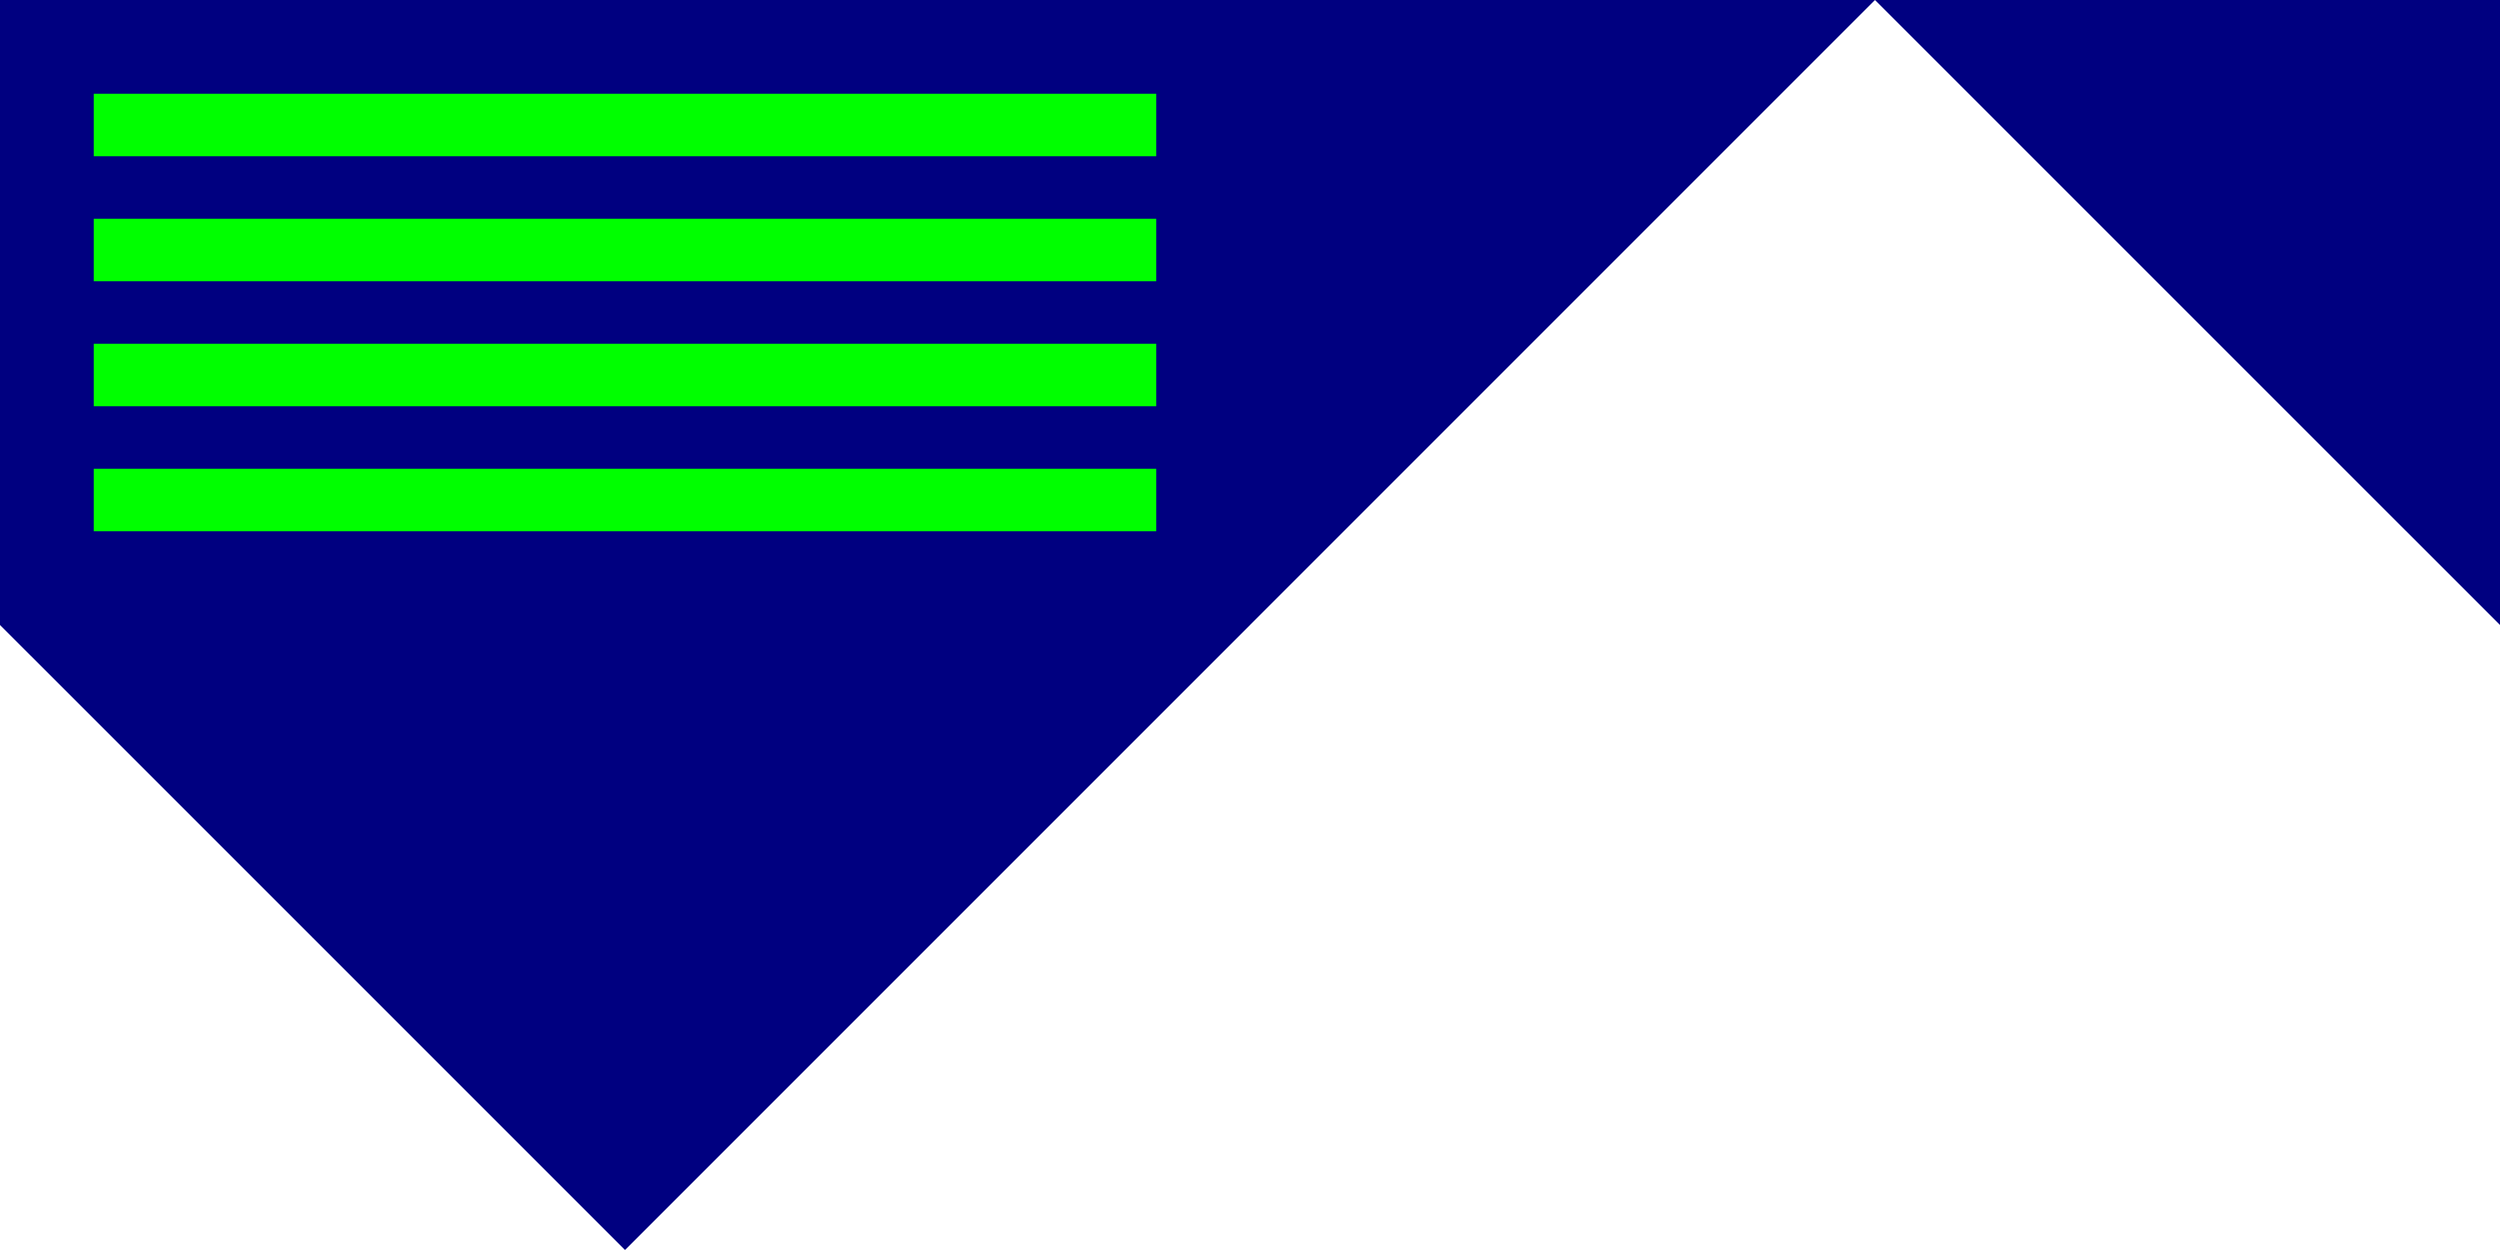
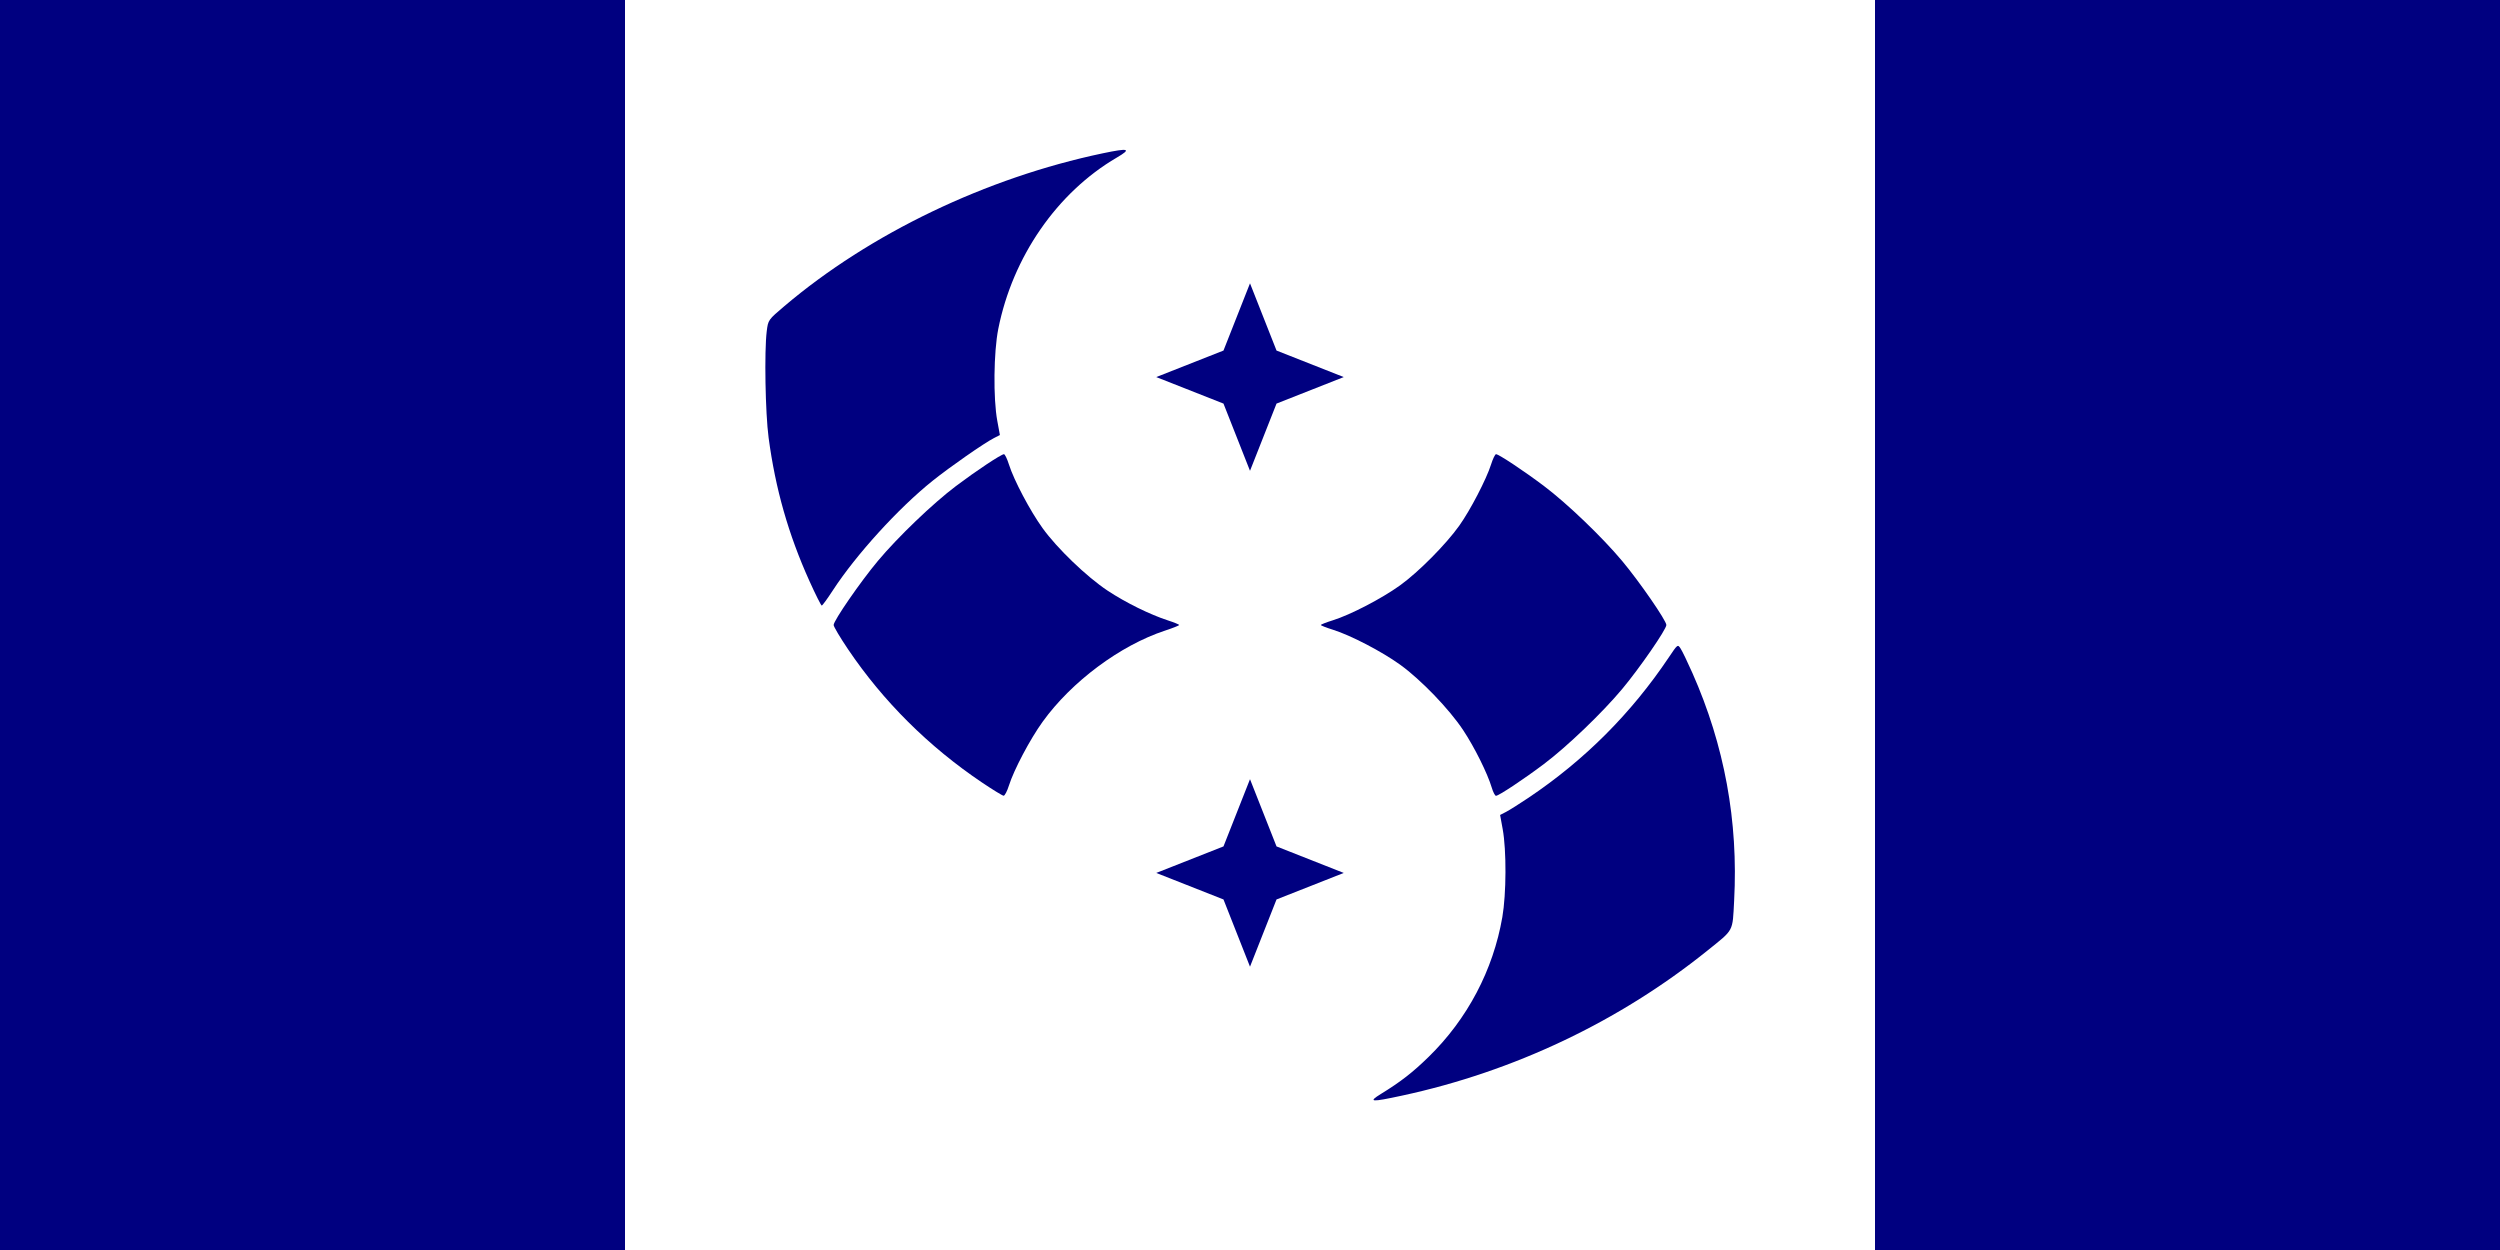
<svg xmlns="http://www.w3.org/2000/svg" width="200mm" height="100mm" viewBox="0 0 200 100" version="1.1" id="svg5" xml:space="preserve">
  <defs id="defs2" />
-   <g id="layer2" style="display:none">
-     <rect style="font-variation-settings:'wght' 400;display:inline;fill:#000080;fill-opacity:1;stroke-width:3" id="rect953" width="100" height="100" x="0" y="150" />
-     <path style="font-variation-settings:'wght' 400;display:inline;fill:#ffffff;stroke-width:3.067" id="path165-6" d="m -84.46,-24.963 5e-6,109.851 -95.134,-54.926 z" transform="matrix(1.05115,0,0,0.9103229,188.7805,222.7242)" />
-     <path style="font-variation-settings:'wght' 400;display:inline;fill:#00ff00;fill-opacity:1;stroke-width:3.92" id="path273-7" d="m -142.455,-33.752 70.201,121.592 -140.402,-4e-6 z" transform="matrix(1.424477,0,0,0.4112111,202.9237,213.879)" />
-     <path style="font-variation-settings:'wght' 400;display:inline;fill:#ffffff;fill-opacity:1;stroke:none;stroke-width:4.133;stroke-dasharray:none;stroke-opacity:1" id="path1116-80" d="m -171.892,2.419 -19.159,16.592 9.859,-23.348 -21.7,-13.094 25.252,2.161 5.748,-24.684 5.748,24.684 25.252,-2.161 -21.7,13.094 9.859,23.348 z" transform="matrix(0.2419351,0,0,0.2419351,51.9151,162.5162)" />
-     <path style="font-variation-settings:'wght' 400;fill:#ffffff;fill-opacity:1;stroke:none;stroke-width:4.133;stroke-dasharray:none;stroke-opacity:1" id="path1116-8-2" d="m -171.892,2.419 -19.159,16.592 9.859,-23.348 -21.7,-13.094 25.252,2.161 5.748,-24.684 5.748,24.684 25.252,-2.161 -21.7,13.094 9.859,23.348 z" transform="matrix(0.2419351,0,0,0.2419351,74.79843,197.5162)" />
-     <path style="font-variation-settings:'wght' 400;fill:#ffffff;fill-opacity:1;stroke:none;stroke-width:4.133;stroke-dasharray:none;stroke-opacity:1" id="path1116-8-4-0" d="m -171.892,2.419 -19.159,16.592 9.859,-23.348 -21.7,-13.094 25.252,2.161 5.748,-24.684 5.748,24.684 25.252,-2.161 -21.7,13.094 9.859,23.348 z" transform="matrix(0.2419351,0,0,0.2419351,126.9151,200.0162)" />
-     <path style="font-variation-settings:'wght' 400;fill:#ffffff;fill-opacity:1;stroke:none;stroke-width:4.133;stroke-dasharray:none;stroke-opacity:1" id="path1116-8-4-8-3" d="m -171.892,2.419 -19.159,16.592 9.859,-23.348 -21.7,-13.094 25.252,2.161 5.748,-24.684 5.748,24.684 25.252,-2.161 -21.7,13.094 9.859,23.348 z" transform="matrix(0.2419351,0,0,0.2419351,81.9151,175.0162)" />
-     <path style="font-variation-settings:'wght' 400;fill:#ffffff;fill-opacity:1;stroke:none;stroke-width:4.133;stroke-dasharray:none;stroke-opacity:1" id="path1116-8-1-1" d="m -171.892,2.419 -19.159,16.592 9.859,-23.348 -21.7,-13.094 25.252,2.161 5.748,-24.684 5.748,24.684 25.252,-2.161 -21.7,13.094 9.859,23.348 z" transform="matrix(0.2419351,0,0,0.2419351,99.32344,160.3995)" />
-   </g>
-   <g id="layer3" style="display:none">
-     <rect style="font-variation-settings:'wght' 400;display:inline;fill:#000000;fill-opacity:1;stroke-width:3" id="rect111-9" width="200" height="100" x="0" y="150" />
-     <path style="font-variation-settings:'wght' 400;display:inline;fill:#ffffff;stroke-width:3.067" id="path165-2" d="m -84.46,-24.963 5e-6,109.851 -95.134,-54.926 z" transform="matrix(1.05115,0,0,0.9103228,288.7806,172.7242)" />
-     <path style="font-variation-settings:'wght' 400;display:inline;fill:none;fill-opacity:1;stroke:#ffffff;stroke-width:1.984;stroke-linejoin:bevel;stroke-dasharray:none;stroke-opacity:1" id="path273-6" d="m -142.455,-33.752 70.201,121.592 -140.402,-4e-6 z" transform="matrix(2.814634,0,0,0.8125066,586.6051,186.2339)" />
-     <path style="font-variation-settings:'wght' 400;display:inline;fill:#ffffff;fill-opacity:1;stroke-width:12.4" id="path1116-5" d="m -171.892,2.419 -19.159,16.592 9.859,-23.348 -21.7,-13.094 25.252,2.161 5.748,-24.684 5.748,24.684 25.252,-2.161 -21.7,13.094 9.859,23.348 z" transform="matrix(0.2419351,0,0,0.2419351,54.08671,162.1664)" />
-     <path style="font-variation-settings:'wght' 400;display:inline;fill:#ffffff;fill-opacity:1;stroke-width:12.4" id="path1116-8-6" d="m -171.892,2.419 -19.159,16.592 9.859,-23.348 -21.7,-13.094 25.252,2.161 5.748,-24.684 5.748,24.684 25.252,-2.161 -21.7,13.094 9.859,23.348 z" transform="matrix(0.2419351,0,0,0.2419351,76.97004,197.1664)" />
-     <path style="font-variation-settings:'wght' 400;display:inline;fill:#ffffff;fill-opacity:1;stroke-width:12.4" id="path1116-8-4-4" d="m -171.892,2.419 -19.159,16.592 9.859,-23.348 -21.7,-13.094 25.252,2.161 5.748,-24.684 5.748,24.684 25.252,-2.161 -21.7,13.094 9.859,23.348 z" transform="matrix(0.2419351,0,0,0.2419351,129.0867,199.6664)" />
-     <path style="font-variation-settings:'wght' 400;display:inline;fill:#ffffff;fill-opacity:1;stroke-width:12.4" id="path1116-8-4-8-7" d="m -171.892,2.419 -19.159,16.592 9.859,-23.348 -21.7,-13.094 25.252,2.161 5.748,-24.684 5.748,24.684 25.252,-2.161 -21.7,13.094 9.859,23.348 z" transform="matrix(0.2419351,0,0,0.2419351,84.08671,174.6664)" />
-     <path style="font-variation-settings:'wght' 400;display:inline;fill:#ffffff;fill-opacity:1;stroke-width:12.4" id="path1116-8-1-0" d="m -171.892,2.419 -19.159,16.592 9.859,-23.348 -21.7,-13.094 25.252,2.161 5.748,-24.684 5.748,24.684 25.252,-2.161 -21.7,13.094 9.859,23.348 z" transform="matrix(0.2419351,0,0,0.2419351,101.4951,160.0498)" />
+   <g id="layer3" style="display:none;fill:#000080">
+     <rect style="font-variation-settings:'wght' 400;display:inline;fill:#000080;fill-opacity:1;stroke-width:3" id="rect111-9" width="200" height="100" x="0" y="150" />
+     <path style="font-variation-settings:'wght' 400;display:inline;fill:#000080;stroke-width:3.067" id="path165-2" d="m -84.46,-24.963 5e-6,109.851 -95.134,-54.926 z" transform="matrix(1.05115,0,0,0.9103228,288.7806,172.7242)" />
+     <path style="font-variation-settings:'wght' 400;display:inline;fill:#000080;fill-opacity:1;stroke:#ffffff;stroke-width:1.984;stroke-linejoin:bevel;stroke-dasharray:none;stroke-opacity:1" id="path273-6" d="m -142.455,-33.752 70.201,121.592 -140.402,-4e-6 z" transform="matrix(2.814634,0,0,0.8125066,586.6051,186.2339)" />
+     <path style="font-variation-settings:'wght' 400;display:inline;fill:#000080;fill-opacity:1;stroke-width:12.4" id="path1116-5" d="m -171.892,2.419 -19.159,16.592 9.859,-23.348 -21.7,-13.094 25.252,2.161 5.748,-24.684 5.748,24.684 25.252,-2.161 -21.7,13.094 9.859,23.348 z" transform="matrix(0.2419351,0,0,0.2419351,54.08671,162.1664)" />
+     <path style="font-variation-settings:'wght' 400;display:inline;fill:#000080;fill-opacity:1;stroke-width:12.4" id="path1116-8-6" d="m -171.892,2.419 -19.159,16.592 9.859,-23.348 -21.7,-13.094 25.252,2.161 5.748,-24.684 5.748,24.684 25.252,-2.161 -21.7,13.094 9.859,23.348 z" transform="matrix(0.2419351,0,0,0.2419351,76.97004,197.1664)" />
+     <path style="font-variation-settings:'wght' 400;display:inline;fill:#000080;fill-opacity:1;stroke-width:12.4" id="path1116-8-4-4" d="m -171.892,2.419 -19.159,16.592 9.859,-23.348 -21.7,-13.094 25.252,2.161 5.748,-24.684 5.748,24.684 25.252,-2.161 -21.7,13.094 9.859,23.348 z" transform="matrix(0.2419351,0,0,0.2419351,129.0867,199.6664)" />
+     <path style="font-variation-settings:'wght' 400;display:inline;fill:#000080;fill-opacity:1;stroke-width:12.4" id="path1116-8-4-8-7" d="m -171.892,2.419 -19.159,16.592 9.859,-23.348 -21.7,-13.094 25.252,2.161 5.748,-24.684 5.748,24.684 25.252,-2.161 -21.7,13.094 9.859,23.348 z" transform="matrix(0.2419351,0,0,0.2419351,84.08671,174.6664)" />
+     <path style="font-variation-settings:'wght' 400;display:inline;fill:#000080;fill-opacity:1;stroke-width:12.4" id="path1116-8-1-0" d="m -171.892,2.419 -19.159,16.592 9.859,-23.348 -21.7,-13.094 25.252,2.161 5.748,-24.684 5.748,24.684 25.252,-2.161 -21.7,13.094 9.859,23.348 z" transform="matrix(0.2419351,0,0,0.2419351,101.4951,160.0498)" />
  </g>
  <g id="layer4" style="display:none">
    <path style="font-variation-settings:'wght' 400;display:inline;fill:#000000;fill-opacity:1;stroke-width:3.843" id="path273-9-5" d="m -142.455,-33.752 70.201,121.592 -140.402,-4e-6 z" transform="matrix(1.452967,0,0,0.4194353,308.9822,63.15662)" />
    <path style="font-variation-settings:'wght' 400;display:inline;fill:#000000;fill-opacity:1;stroke-width:1.94" id="path273-9-5-0" d="m -142.455,-33.752 70.201,121.592 -140.402,-4e-6 z" transform="matrix(-2.877444,0,0,-0.8306464,-409.9059,172.4643)" />
    <path style="font-variation-settings:'wght' 400;display:inline;fill:none;stroke:#000000;stroke-width:3.223;stroke-opacity:1" id="path165-9-5" d="m -84.46,-24.963 5e-6,109.851 -95.134,-54.926 z" transform="matrix(1.000321,0,0,0.8663037,282.8757,24.04309)" />
    <g id="g4557-5-0" style="display:inline;fill:#000000" transform="translate(2.4882233e-5)">
      <path style="font-variation-settings:'wght' 400;fill:#000000;fill-opacity:1;stroke-width:12.4" id="path1116-6-3" d="m -171.892,2.419 -19.159,16.592 9.859,-23.348 -21.7,-13.094 25.252,2.161 5.748,-24.684 5.748,24.684 25.252,-2.161 -21.7,13.094 9.859,23.348 z" transform="matrix(0.2419351,0,0,0.2419351,54.08671,12.16644)" />
      <path style="font-variation-settings:'wght' 400;fill:#000000;fill-opacity:1;stroke-width:12.4" id="path1116-8-8-7" d="m -171.892,2.419 -19.159,16.592 9.859,-23.348 -21.7,-13.094 25.252,2.161 5.748,-24.684 5.748,24.684 25.252,-2.161 -21.7,13.094 9.859,23.348 z" transform="matrix(0.2419351,0,0,0.2419351,76.97004,47.16644)" />
      <path style="font-variation-settings:'wght' 400;fill:#000000;fill-opacity:1;stroke-width:12.4" id="path1116-8-4-3-7" d="m -171.892,2.419 -19.159,16.592 9.859,-23.348 -21.7,-13.094 25.252,2.161 5.748,-24.684 5.748,24.684 25.252,-2.161 -21.7,13.094 9.859,23.348 z" transform="matrix(0.2419351,0,0,0.2419351,129.0867,49.66644)" />
      <path style="font-variation-settings:'wght' 400;fill:#000000;fill-opacity:1;stroke-width:12.4" id="path1116-8-4-8-0-6" d="m -171.892,2.419 -19.159,16.592 9.859,-23.348 -21.7,-13.094 25.252,2.161 5.748,-24.684 5.748,24.684 25.252,-2.161 -21.7,13.094 9.859,23.348 z" transform="matrix(0.2419351,0,0,0.2419351,84.08671,24.66644)" />
      <path style="font-variation-settings:'wght' 400;fill:#000000;fill-opacity:1;stroke-width:12.4" id="path1116-8-1-6-6" d="m -171.892,2.419 -19.159,16.592 9.859,-23.348 -21.7,-13.094 25.252,2.161 5.748,-24.684 5.748,24.684 25.252,-2.161 -21.7,13.094 9.859,23.348 z" transform="matrix(0.2419351,0,0,0.2419351,101.4951,10.04977)" />
    </g>
    <g id="g1075" transform="translate(-211.9011,-20.93272)">
      <path style="font-variation-settings:'wght' 400;display:inline;fill:#ffffff;fill-opacity:1;stroke-width:12.4" id="path1116-5-7" d="m -171.892,2.419 -19.159,16.592 9.859,-23.348 -21.7,-13.094 25.252,2.161 5.748,-24.684 5.748,24.684 25.252,-2.161 -21.7,13.094 9.859,23.348 z" transform="matrix(0.2419351,0,0,0.2419351,265.9878,133.0992)" />
      <path style="font-variation-settings:'wght' 400;display:inline;fill:#ffffff;fill-opacity:1;stroke-width:12.4" id="path1116-8-6-7" d="m -171.892,2.419 -19.159,16.592 9.859,-23.348 -21.7,-13.094 25.252,2.161 5.748,-24.684 5.748,24.684 25.252,-2.161 -21.7,13.094 9.859,23.348 z" transform="matrix(0.2419351,0,0,0.2419351,288.8712,168.0992)" />
      <path style="font-variation-settings:'wght' 400;display:inline;fill:#ffffff;fill-opacity:1;stroke-width:12.4" id="path1116-8-4-4-5" d="m -171.892,2.419 -19.159,16.592 9.859,-23.348 -21.7,-13.094 25.252,2.161 5.748,-24.684 5.748,24.684 25.252,-2.161 -21.7,13.094 9.859,23.348 z" transform="matrix(0.2419351,0,0,0.2419351,340.9878,170.5992)" />
      <path style="font-variation-settings:'wght' 400;display:inline;fill:#ffffff;fill-opacity:1;stroke-width:12.4" id="path1116-8-4-8-7-7" d="m -171.892,2.419 -19.159,16.592 9.859,-23.348 -21.7,-13.094 25.252,2.161 5.748,-24.684 5.748,24.684 25.252,-2.161 -21.7,13.094 9.859,23.348 z" transform="matrix(0.2419351,0,0,0.2419351,295.9878,145.5992)" />
      <path style="font-variation-settings:'wght' 400;display:inline;fill:#ffffff;fill-opacity:1;stroke-width:12.4" id="path1116-8-1-0-9" d="m -171.892,2.419 -19.159,16.592 9.859,-23.348 -21.7,-13.094 25.252,2.161 5.748,-24.684 5.748,24.684 25.252,-2.161 -21.7,13.094 9.859,23.348 z" transform="matrix(0.2419351,0,0,0.2419351,313.3962,130.9825)" />
    </g>
  </g>
  <g id="layer5" style="display:inline">
-     <rect style="display:inline;fill:#000080;stroke:none;stroke-width:0.529;stroke-linecap:round;stroke-linejoin:miter;stroke-dasharray:2.116, 0.529;stroke-dashoffset:0;stroke-opacity:1;fill-opacity:1" id="rect5218" width="200" height="50" x="0" y="0" />
-     <rect style="display:inline;fill:#ffffff;stroke:none;stroke-width:0.529;stroke-linejoin:round;stroke-dasharray:2.116, 0.529;stroke-dashoffset:0;stroke-opacity:0.996;fill-opacity:1" id="rect1127" width="200" height="50" x="0" y="50" />
-     <path style="display:inline;fill:#000080;stroke:none;stroke-width:0.76;stroke-linecap:round;stroke-linejoin:miter;stroke-dasharray:3.039, 0.76;stroke-dashoffset:0;stroke-opacity:1;fill-opacity:1" id="path4215-5" d="m -78.593,49.513 -54.563,0 -54.563,0 27.281,-47.253 27.281,-47.253 27.281,47.253 z" transform="matrix(-0.916373,0,0,-0.5290682,-72.0204,76.19594)" />
-     <g id="g6134" style="display:inline;fill:#00ff00;fill-opacity:1;stroke-width:1.029" transform="matrix(0.9444444,0,0,1,2.777778,2.500002)">
-       <rect style="display:inline;fill:#00ff00;fill-opacity:1;stroke:none;stroke-width:0.544;stroke-linecap:round;stroke-linejoin:miter;stroke-dasharray:2.177, 0.544;stroke-dashoffset:0;stroke-opacity:1" id="rect5107" width="90" height="5" x="5" y="5" />
-       <rect style="display:inline;fill:#00ff00;fill-opacity:1;stroke:none;stroke-width:0.544;stroke-linecap:round;stroke-linejoin:miter;stroke-dasharray:2.177, 0.544;stroke-dashoffset:0;stroke-opacity:1" id="rect5107-3" width="90" height="5" x="5" y="15" />
-       <rect style="display:inline;fill:#00ff00;fill-opacity:1;stroke:none;stroke-width:0.544;stroke-linecap:round;stroke-linejoin:miter;stroke-dasharray:2.177, 0.544;stroke-dashoffset:0;stroke-opacity:1" id="rect5107-3-5" width="90" height="5" x="5" y="25" />
-       <rect style="display:inline;fill:#00ff00;fill-opacity:1;stroke:none;stroke-width:0.544;stroke-linecap:round;stroke-linejoin:miter;stroke-dasharray:2.177, 0.544;stroke-dashoffset:0;stroke-opacity:1" id="rect5107-3-5-1" width="90" height="5" x="5" y="35" />
-       <rect style="display:none;fill:#00ff00;fill-opacity:1;stroke:none;stroke-width:0.544;stroke-linecap:round;stroke-linejoin:miter;stroke-dasharray:2.177, 0.544;stroke-dashoffset:0;stroke-opacity:1" id="rect5107-3-5-1-1" width="45" height="5" x="5" y="-105" transform="rotate(90)" />
+     <g id="layer7" style="display:none">
+       <ellipse style="display:inline;fill:none;stroke:#000000;stroke-width:1.323;stroke-linejoin:round;stroke-dasharray:none" id="path546-5" cx="100" cy="30.165" rx="59.339" ry="59.504" />
+       <ellipse style="display:inline;fill:none;stroke:#000000;stroke-width:1.323;stroke-linejoin:round;stroke-dasharray:none" id="path546-6" cx="100" cy="30.165" rx="39.559" ry="39.669" />
+       <ellipse style="display:inline;fill:none;stroke:#000000;stroke-width:1.323;stroke-linejoin:round;stroke-dasharray:none" id="path546" cx="100" cy="30.165" rx="19.78" ry="19.835" />
+       <ellipse style="display:inline;fill:none;stroke:#000000;stroke-width:1.323;stroke-linejoin:round;stroke-dasharray:none" id="path546-5-0" cx="100" cy="69.835" rx="59.339" ry="59.504" />
+       <ellipse style="display:inline;fill:none;stroke:#000000;stroke-width:1.323;stroke-linejoin:round;stroke-dasharray:none" id="path546-6-8" cx="100" cy="69.835" rx="39.559" ry="39.669" />
+       <ellipse style="display:inline;fill:none;stroke:#000000;stroke-width:1.323;stroke-linejoin:round;stroke-dasharray:none" id="path546-9" cx="100" cy="69.835" rx="19.78" ry="19.835" />
    </g>
-     <path style="display:inline;fill:#ffffff;stroke:none;stroke-width:0.76;stroke-linecap:round;stroke-linejoin:miter;stroke-dasharray:3.039, 0.76;stroke-dashoffset:0;stroke-opacity:1;fill-opacity:1" id="path4215" d="m -78.593,49.513 -54.563,0 -54.563,0 27.281,-47.253 27.281,-47.253 27.281,47.253 z" transform="matrix(0.916373,0,0,0.5290682,272.0204,23.80407)" />
-     <g id="g4557-9" style="display:none">
-       <path style="font-variation-settings:'wght' 400;fill:#ffffff;fill-opacity:1;stroke-width:12.4" id="path1116-56" d="m -171.892,2.419 -19.159,16.592 9.859,-23.348 -21.7,-13.094 25.252,2.161 5.748,-24.684 5.748,24.684 25.252,-2.161 -21.7,13.094 9.859,23.348 z" transform="matrix(0.2419351,0,0,0.2419351,54.08671,12.16644)" />
-       <path style="font-variation-settings:'wght' 400;fill:#ffffff;fill-opacity:1;stroke-width:12.4" id="path1116-8-12" d="m -171.892,2.419 -19.159,16.592 9.859,-23.348 -21.7,-13.094 25.252,2.161 5.748,-24.684 5.748,24.684 25.252,-2.161 -21.7,13.094 9.859,23.348 z" transform="matrix(0.2419351,0,0,0.2419351,76.97004,47.16644)" />
-       <path style="font-variation-settings:'wght' 400;fill:#ffffff;fill-opacity:1;stroke-width:12.4" id="path1116-8-4-80" d="m -171.892,2.419 -19.159,16.592 9.859,-23.348 -21.7,-13.094 25.252,2.161 5.748,-24.684 5.748,24.684 25.252,-2.161 -21.7,13.094 9.859,23.348 z" transform="matrix(0.2419351,0,0,0.2419351,129.0867,49.66644)" />
-       <path style="font-variation-settings:'wght' 400;fill:#ffffff;fill-opacity:1;stroke-width:12.4" id="path1116-8-4-8-70" d="m -171.892,2.419 -19.159,16.592 9.859,-23.348 -21.7,-13.094 25.252,2.161 5.748,-24.684 5.748,24.684 25.252,-2.161 -21.7,13.094 9.859,23.348 z" transform="matrix(0.2419351,0,0,0.2419351,84.08671,24.66644)" />
-       <path style="font-variation-settings:'wght' 400;fill:#ffffff;fill-opacity:1;stroke-width:12.4" id="path1116-8-1-04" d="m -171.892,2.419 -19.159,16.592 9.859,-23.348 -21.7,-13.094 25.252,2.161 5.748,-24.684 5.748,24.684 25.252,-2.161 -21.7,13.094 9.859,23.348 z" transform="matrix(0.2419351,0,0,0.2419351,101.4951,10.04977)" />
-     </g>
+     <rect style="display:inline;fill:#ffffff;stroke:none;stroke-width:1.323;stroke-linejoin:round;stroke-dasharray:none" id="rect2344" width="200" height="100" x="0" y="0" />
+     <path style="display:inline;fill:#000080;stroke:none;stroke-width:5;stroke-linejoin:round;stroke-dasharray:none" d="m 244.718,175.625 c -6.332,-14.038 -10.258,-27.831 -12.321,-43.283 -0.993,-7.437 -1.321,-26.139 -0.565,-32.187 0.428,-3.423 0.439,-3.438 5.38,-7.629 25.832,-21.912 60.988,-38.778 96.253,-46.178 7.904,-1.658 8.79,-1.381 4.189,1.312 -18.04,10.558 -31.474,29.986 -35.814,51.794 -1.397,7.017 -1.547,21.002 -0.299,27.792 l 0.789,4.293 -1.804,0.923 c -2.978,1.524 -13.205,8.645 -18.53,12.903 -10.315,8.247 -23.197,22.402 -30.224,33.213 -1.614,2.483 -3.102,4.518 -3.307,4.522 -0.205,0.004 -1.892,-3.36 -3.748,-7.475 z" id="path1691" transform="scale(0.2645833)" />
+     <path style="display:inline;fill:#000080;stroke:none;stroke-width:5;stroke-linejoin:round;stroke-dasharray:none" d="m 296.897,236.583 c -16.119,-10.86 -29.863,-24.533 -40.481,-40.271 -2.396,-3.551 -4.356,-6.852 -4.356,-7.336 0,-1.329 8.099,-13.059 13.373,-19.369 6.044,-7.23 16.638,-17.385 23.64,-22.661 6.085,-4.585 13.665,-9.616 14.487,-9.616 0.288,0 0.968,1.411 1.512,3.135 1.484,4.707 6.384,13.979 10.162,19.225 4.402,6.113 13.335,14.702 19.647,18.89 5.434,3.605 12.845,7.261 18.271,9.013 1.854,0.599 3.37,1.221 3.369,1.382 -5.8e-4,0.161 -1.914,0.924 -4.251,1.694 -13.578,4.477 -28.28,15.429 -37.036,27.591 -3.777,5.246 -8.678,14.517 -10.162,19.225 -0.544,1.725 -1.27,3.126 -1.615,3.115 -0.345,-0.011 -3.297,-1.819 -6.561,-4.019 z" id="path1693" transform="scale(0.2645833)" />
+     <path style="display:inline;fill:#000080;stroke:none;stroke-width:5;stroke-linejoin:round;stroke-dasharray:none" d="m 451.055,238.16 c -1.305,-4.355 -5.223,-12.23 -8.669,-17.425 -4.228,-6.374 -12.79,-15.256 -19.06,-19.773 -5.513,-3.972 -14.998,-8.903 -20.319,-10.562 -1.993,-0.622 -3.623,-1.262 -3.623,-1.424 0,-0.161 1.63,-0.802 3.623,-1.424 5.323,-1.66 14.806,-6.591 20.326,-10.567 5.583,-4.022 13.861,-12.371 17.915,-18.07 3.328,-4.677 8.197,-14.05 9.584,-18.45 0.544,-1.724 1.224,-3.135 1.512,-3.135 0.822,0 8.402,5.032 14.487,9.616 7.002,5.275 17.596,15.431 23.64,22.661 5.274,6.309 13.373,18.039 13.373,19.369 0,1.329 -8.099,13.059 -13.373,19.369 -6.044,7.23 -16.638,17.385 -23.64,22.661 -6.128,4.617 -13.667,9.616 -14.502,9.616 -0.296,0 -0.87,-1.108 -1.276,-2.462 z" id="path1695" transform="scale(0.2645833)" />
+     <path style="display:inline;fill:#000080;stroke:none;stroke-width:5;stroke-linejoin:round;stroke-dasharray:none" d="m 417.567,330.748 c 5.982,-3.684 9.57,-6.473 14.4,-11.19 11.718,-11.445 19.505,-26.213 22.284,-42.256 1.215,-7.017 1.269,-20.231 0.107,-26.595 l -0.784,-4.293 1.804,-0.929 c 0.992,-0.511 4.058,-2.443 6.813,-4.293 16.947,-11.382 31.023,-25.472 42.414,-42.456 2.663,-3.971 2.671,-3.977 3.562,-2.614 0.491,0.751 2.086,4.058 3.544,7.348 9.706,21.901 13.912,44.841 12.627,68.869 -0.511,9.563 0.027,8.557 -8.06,15.066 -26.613,21.421 -58.574,36.599 -92.393,43.877 -9.418,2.027 -10.347,1.948 -6.319,-0.533 z" id="path1697" transform="scale(0.2645833)" />
+     <rect style="fill:#000080;stroke:none;stroke-width:1.323;stroke-linejoin:round;stroke-dasharray:none" id="rect1800" width="50" height="100" x="0" y="0" />
+     <rect style="display:inline;fill:#000080;stroke:none;stroke-width:1.323;stroke-linejoin:round;stroke-dasharray:none" id="rect1800-7" width="50" height="100" x="150" y="-8.8254602e-08" />
+     <path style="fill:#000080;stroke:none;stroke-width:1.117;stroke-linejoin:round;stroke-dasharray:none" id="path2142" d="m 95.086,18.291 1.791,4.541 4.541,1.791 -4.541,1.791 -1.791,4.541 -1.791,-4.541 -4.541,-1.791 4.541,-1.791 z" transform="matrix(1.18446,0,0,1.18446,-12.6255,40.6699)" />
+     <path style="display:inline;fill:#000080;stroke:none;stroke-width:1.117;stroke-linejoin:round;stroke-dasharray:none" id="path2142-5" d="m 95.086,18.291 1.791,4.541 4.541,1.791 -4.541,1.791 -1.791,4.541 -1.791,-4.541 -4.541,-1.791 4.541,-1.791 z" transform="matrix(1.18446,0,0,1.18446,-12.6255,1.000638)" />
  </g>
  <g id="layer6" style="display:none">
    <path style="font-variation-settings:'wght' 400;display:inline;fill:#000000;fill-opacity:1;stroke-width:3.843" id="path273-9" d="m -142.455,-33.752 70.201,121.592 -140.402,-4e-6 z" transform="matrix(1.452967,0,0,0.4194353,308.9821,63.15662)" />
    <path style="font-variation-settings:'wght' 400;display:inline;fill:none;stroke:#000000;stroke-width:3.223;stroke-opacity:1" id="path165-9" d="m -84.46,-24.963 5e-6,109.851 -95.134,-54.926 z" transform="matrix(1.000321,0,0,0.8663037,282.8757,24.04309)" />
    <g id="g4557-5" style="display:inline;fill:#000000">
      <path style="font-variation-settings:'wght' 400;fill:#000000;fill-opacity:1;stroke-width:12.4" id="path1116-6" d="m -171.892,2.419 -19.159,16.592 9.859,-23.348 -21.7,-13.094 25.252,2.161 5.748,-24.684 5.748,24.684 25.252,-2.161 -21.7,13.094 9.859,23.348 z" transform="matrix(0.2419351,0,0,0.2419351,54.08671,12.16644)" />
      <path style="font-variation-settings:'wght' 400;fill:#000000;fill-opacity:1;stroke-width:12.4" id="path1116-8-8" d="m -171.892,2.419 -19.159,16.592 9.859,-23.348 -21.7,-13.094 25.252,2.161 5.748,-24.684 5.748,24.684 25.252,-2.161 -21.7,13.094 9.859,23.348 z" transform="matrix(0.2419351,0,0,0.2419351,76.97004,47.16644)" />
      <path style="font-variation-settings:'wght' 400;fill:#000000;fill-opacity:1;stroke-width:12.4" id="path1116-8-4-3" d="m -171.892,2.419 -19.159,16.592 9.859,-23.348 -21.7,-13.094 25.252,2.161 5.748,-24.684 5.748,24.684 25.252,-2.161 -21.7,13.094 9.859,23.348 z" transform="matrix(0.2419351,0,0,0.2419351,129.0867,49.66644)" />
      <path style="font-variation-settings:'wght' 400;fill:#000000;fill-opacity:1;stroke-width:12.4" id="path1116-8-4-8-0" d="m -171.892,2.419 -19.159,16.592 9.859,-23.348 -21.7,-13.094 25.252,2.161 5.748,-24.684 5.748,24.684 25.252,-2.161 -21.7,13.094 9.859,23.348 z" transform="matrix(0.2419351,0,0,0.2419351,84.08671,24.66644)" />
      <path style="font-variation-settings:'wght' 400;fill:#000000;fill-opacity:1;stroke-width:12.4" id="path1116-8-1-6" d="m -171.892,2.419 -19.159,16.592 9.859,-23.348 -21.7,-13.094 25.252,2.161 5.748,-24.684 5.748,24.684 25.252,-2.161 -21.7,13.094 9.859,23.348 z" transform="matrix(0.2419351,0,0,0.2419351,101.4951,10.04977)" />
    </g>
  </g>
  <g id="layer1" style="display:none">
    <rect style="font-variation-settings:'wght' 400;fill:#000080;fill-opacity:1;stroke-width:3" id="rect111" width="200" height="100" x="-2.264923e-16" y="0" />
    <path style="font-variation-settings:'wght' 400;display:inline;fill:#00ff00;fill-opacity:1;stroke-width:1.96" id="path273" d="m -142.455,-33.752 70.201,121.592 -140.402,-4e-6 z" transform="matrix(2.848954,0,0,0.8224222,605.8474,27.75809)" />
    <path style="font-variation-settings:'wght' 400;fill:#ffffff;stroke-width:3.067" id="path165" d="m -84.46,-24.963 5e-6,109.851 -95.134,-54.926 z" transform="matrix(1.05115,0,0,0.9103228,288.7806,22.72415)" />
    <g id="g4557">
      <path style="font-variation-settings:'wght' 400;fill:#ffffff;fill-opacity:1;stroke-width:12.4" id="path1116" d="m -171.892,2.419 -19.159,16.592 9.859,-23.348 -21.7,-13.094 25.252,2.161 5.748,-24.684 5.748,24.684 25.252,-2.161 -21.7,13.094 9.859,23.348 z" transform="matrix(0.2419351,0,0,0.2419351,54.08671,12.16644)" />
      <path style="font-variation-settings:'wght' 400;fill:#ffffff;fill-opacity:1;stroke-width:12.4" id="path1116-8" d="m -171.892,2.419 -19.159,16.592 9.859,-23.348 -21.7,-13.094 25.252,2.161 5.748,-24.684 5.748,24.684 25.252,-2.161 -21.7,13.094 9.859,23.348 z" transform="matrix(0.2419351,0,0,0.2419351,76.97004,47.16644)" />
      <path style="font-variation-settings:'wght' 400;fill:#ffffff;fill-opacity:1;stroke-width:12.4" id="path1116-8-4" d="m -171.892,2.419 -19.159,16.592 9.859,-23.348 -21.7,-13.094 25.252,2.161 5.748,-24.684 5.748,24.684 25.252,-2.161 -21.7,13.094 9.859,23.348 z" transform="matrix(0.2419351,0,0,0.2419351,129.0867,49.66644)" />
      <path style="font-variation-settings:'wght' 400;fill:#ffffff;fill-opacity:1;stroke-width:12.4" id="path1116-8-4-8" d="m -171.892,2.419 -19.159,16.592 9.859,-23.348 -21.7,-13.094 25.252,2.161 5.748,-24.684 5.748,24.684 25.252,-2.161 -21.7,13.094 9.859,23.348 z" transform="matrix(0.2419351,0,0,0.2419351,84.08671,24.66644)" />
      <path style="font-variation-settings:'wght' 400;fill:#ffffff;fill-opacity:1;stroke-width:12.4" id="path1116-8-1" d="m -171.892,2.419 -19.159,16.592 9.859,-23.348 -21.7,-13.094 25.252,2.161 5.748,-24.684 5.748,24.684 25.252,-2.161 -21.7,13.094 9.859,23.348 z" transform="matrix(0.2419351,0,0,0.2419351,101.4951,10.04977)" />
    </g>
  </g>
</svg>
